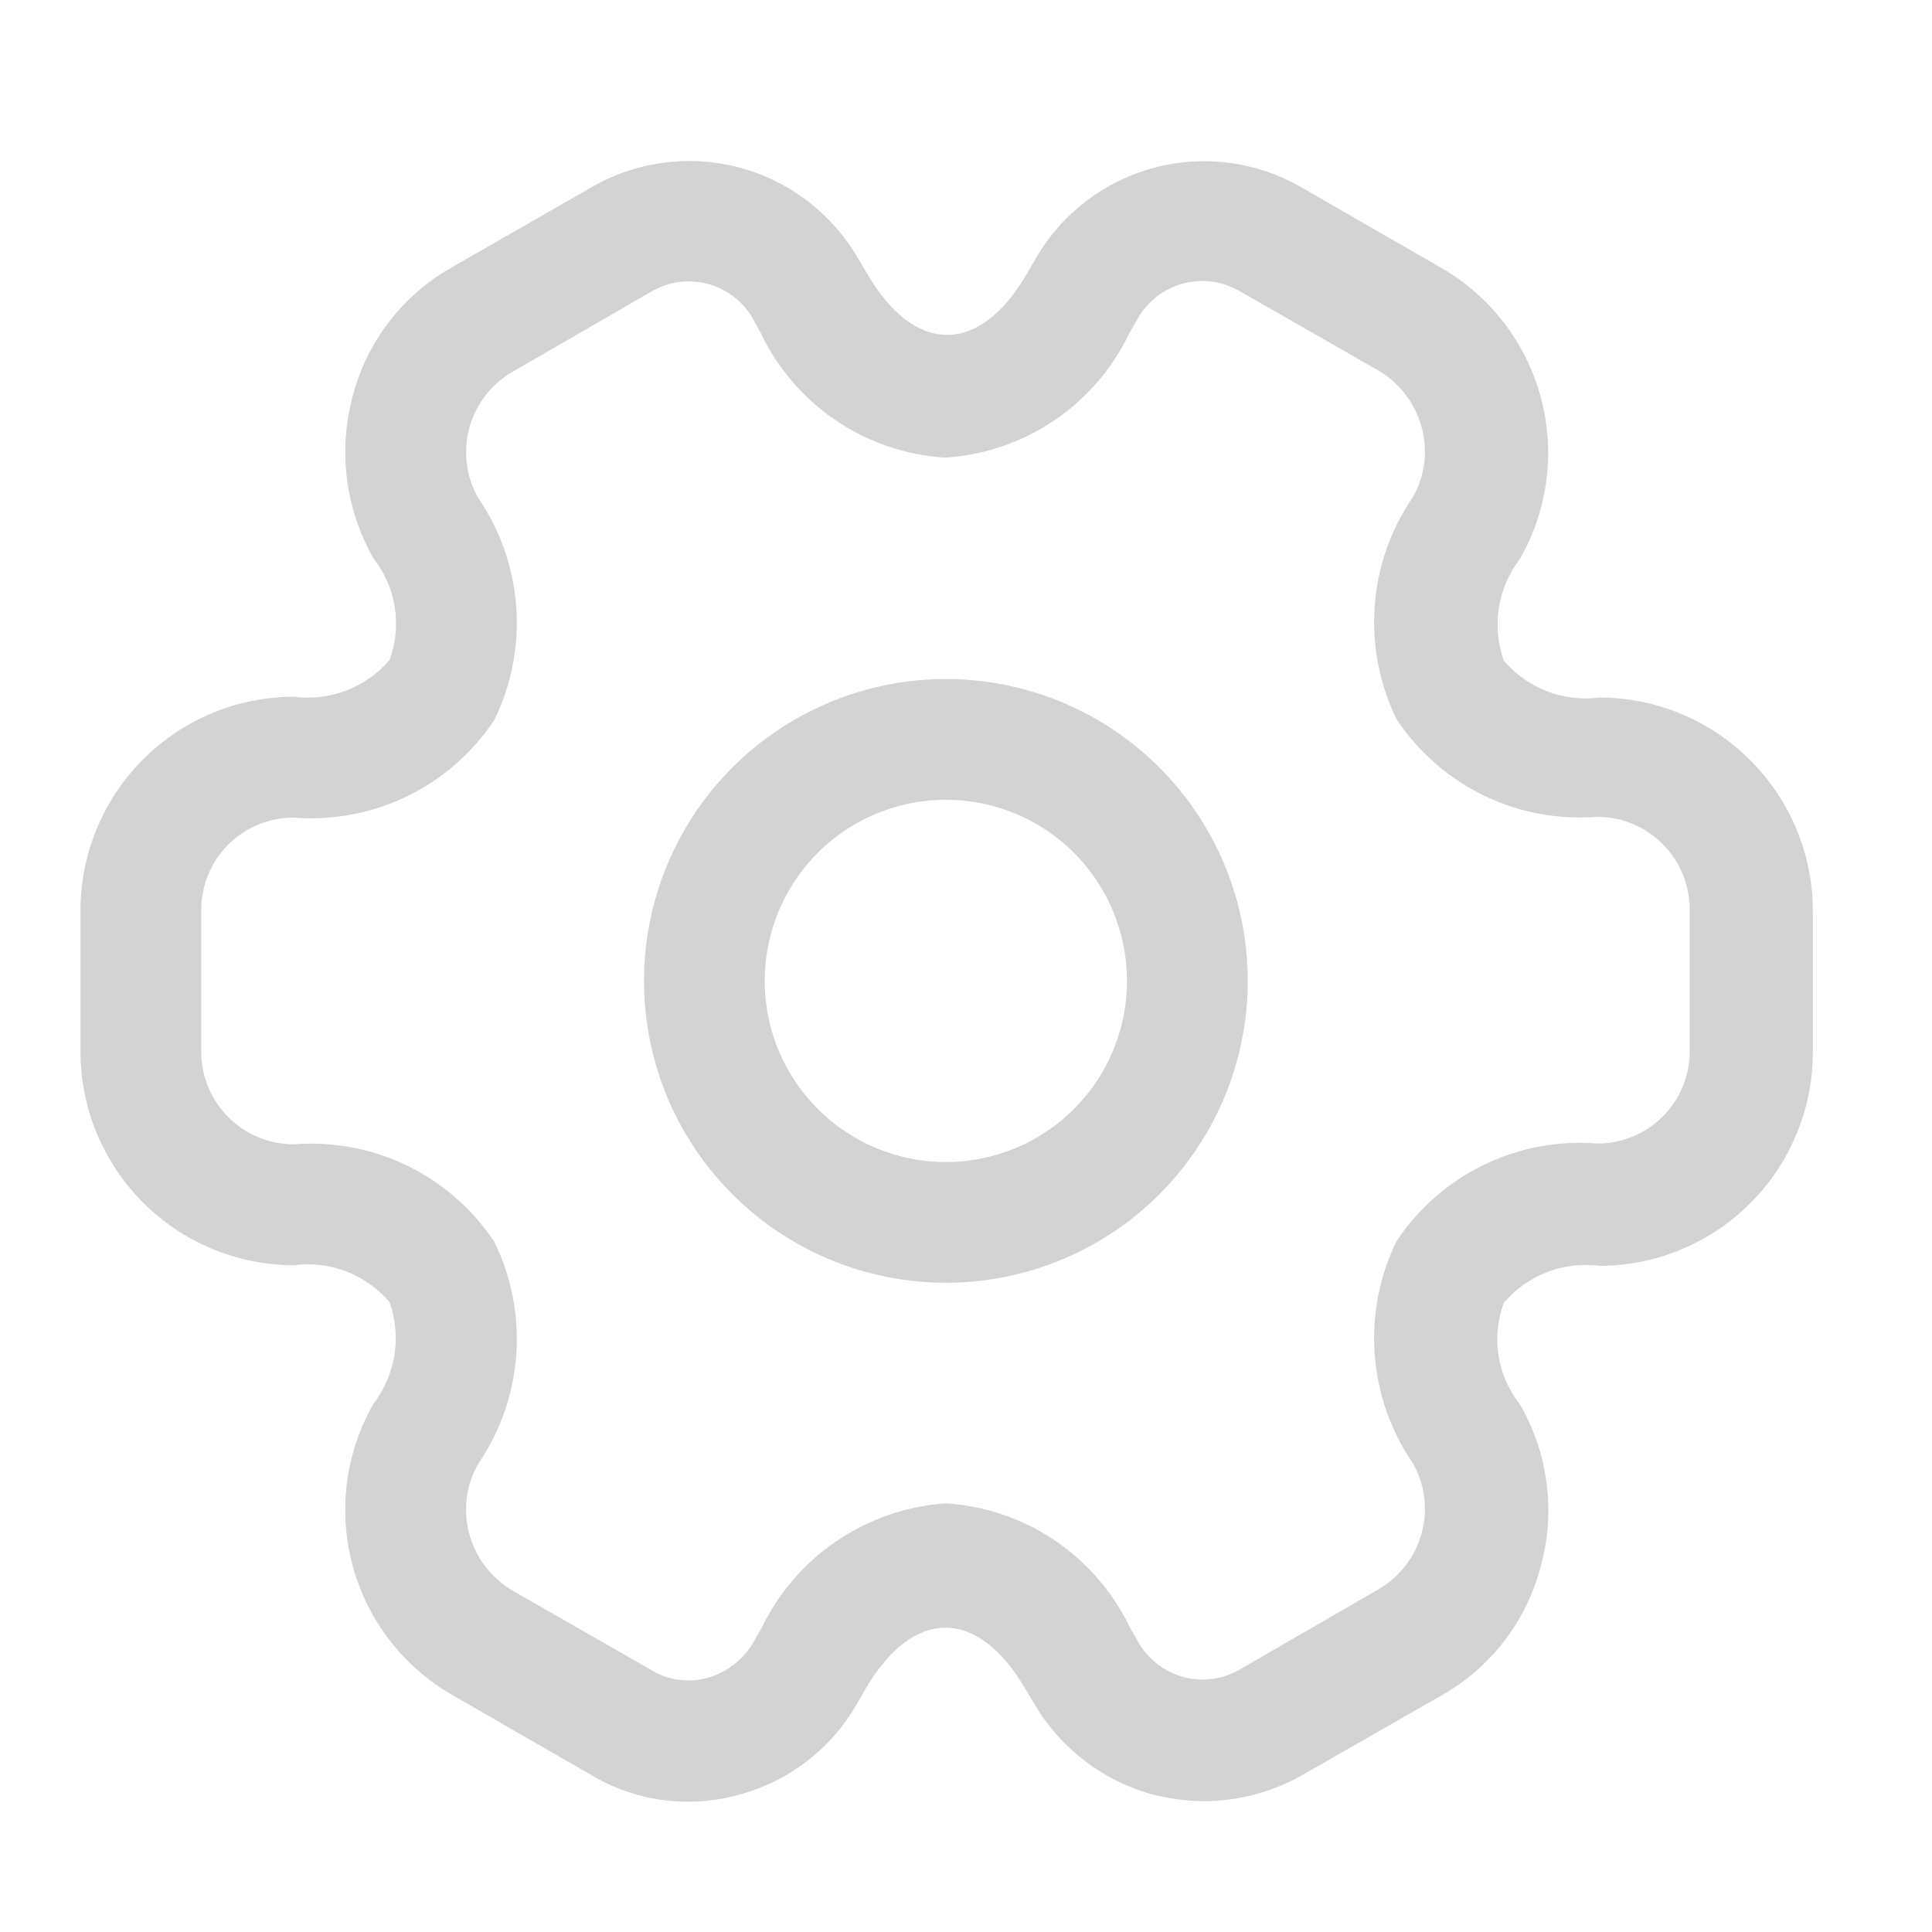
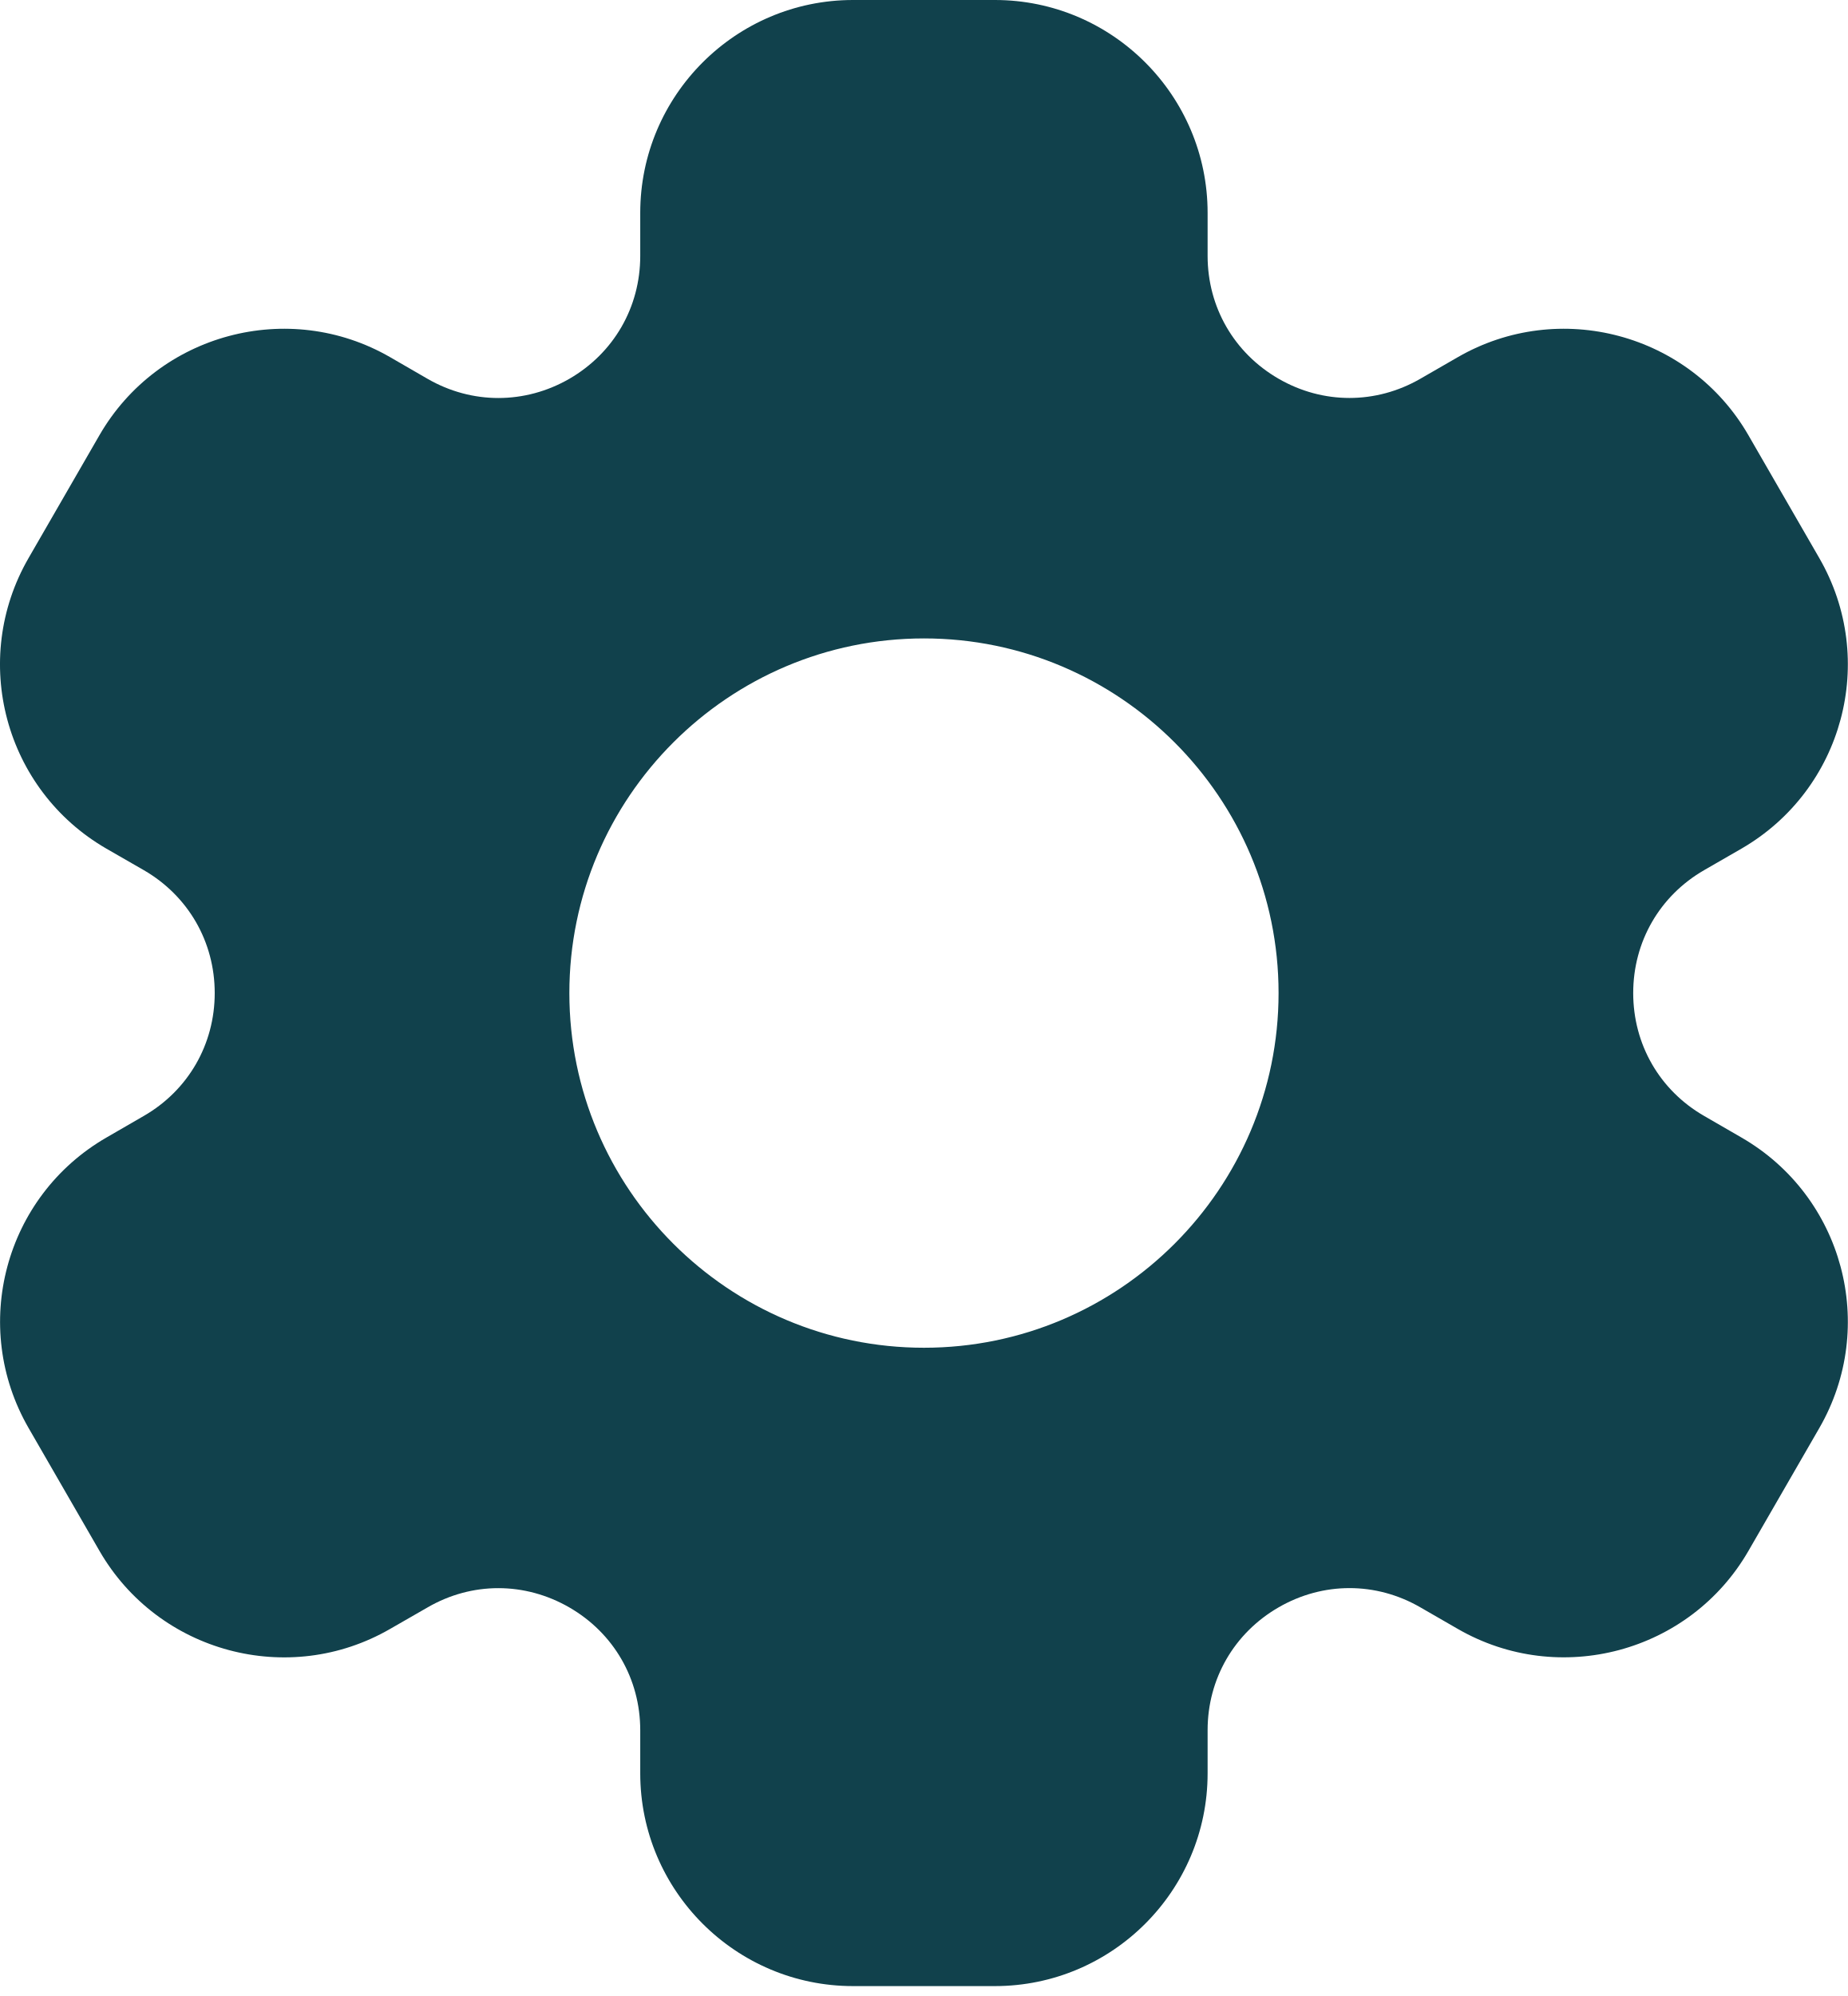
- <svg xmlns="http://www.w3.org/2000/svg" width="24" height="24" viewBox="0 0 24 24" fill="none">
-   <path d="M11.75 15.935C11.008 15.935 10.283 15.715 9.667 15.303C9.05 14.891 8.569 14.305 8.285 13.62C8.002 12.935 7.927 12.181 8.072 11.453C8.217 10.726 8.574 10.058 9.098 9.533C9.623 9.009 10.291 8.652 11.018 8.507C11.746 8.362 12.5 8.437 13.185 8.72C13.87 9.004 14.456 9.485 14.868 10.102C15.28 10.718 15.5 11.443 15.5 12.185C15.5 13.18 15.105 14.133 14.402 14.837C13.698 15.54 12.745 15.935 11.75 15.935ZM11.75 9.935C11.305 9.935 10.87 10.067 10.5 10.314C10.13 10.561 9.842 10.913 9.671 11.324C9.501 11.735 9.456 12.187 9.543 12.624C9.63 13.06 9.844 13.461 10.159 13.776C10.474 14.091 10.875 14.305 11.311 14.392C11.748 14.479 12.2 14.434 12.611 14.264C13.022 14.093 13.374 13.805 13.621 13.435C13.868 13.065 14 12.63 14 12.185C14 11.588 13.763 11.016 13.341 10.594C12.919 10.172 12.347 9.935 11.75 9.935Z" fill="#D3D3D3" />
-   <path d="M14.96 22.375C14.748 22.373 14.536 22.346 14.33 22.295C13.715 22.13 13.187 21.732 12.86 21.185L12.74 20.985C12.15 19.965 11.34 19.965 10.75 20.985L10.64 21.175C10.481 21.45 10.27 21.691 10.017 21.883C9.765 22.076 9.477 22.216 9.17 22.297C8.864 22.382 8.544 22.403 8.229 22.36C7.915 22.317 7.612 22.211 7.34 22.047L5.62 21.057C5.01 20.707 4.564 20.129 4.381 19.45C4.197 18.771 4.29 18.047 4.64 17.437C4.776 17.26 4.865 17.052 4.9 16.832C4.935 16.612 4.914 16.387 4.84 16.177C4.696 16.007 4.511 15.876 4.304 15.795C4.096 15.715 3.871 15.688 3.65 15.717C2.947 15.716 2.274 15.436 1.777 14.939C1.28 14.441 1.001 13.768 1 13.065V11.305C1.001 10.603 1.281 9.929 1.778 9.433C2.274 8.936 2.948 8.656 3.65 8.655C3.871 8.684 4.095 8.657 4.303 8.577C4.511 8.497 4.696 8.367 4.84 8.197C4.917 7.987 4.939 7.762 4.904 7.541C4.869 7.321 4.778 7.113 4.64 6.937C4.292 6.327 4.198 5.605 4.38 4.927C4.467 4.589 4.622 4.271 4.835 3.995C5.048 3.718 5.315 3.487 5.62 3.317L7.35 2.325C7.904 2.005 8.561 1.917 9.179 2.08C9.797 2.243 10.326 2.644 10.65 3.195L10.77 3.395C11.36 4.415 12.17 4.415 12.76 3.395L12.87 3.205C13.03 2.93 13.242 2.689 13.495 2.496C13.748 2.304 14.037 2.163 14.344 2.082C14.652 2.001 14.972 1.982 15.287 2.025C15.602 2.069 15.906 2.174 16.18 2.335L17.9 3.325C18.51 3.675 18.956 4.253 19.139 4.932C19.323 5.611 19.23 6.335 18.88 6.945C18.744 7.122 18.655 7.33 18.62 7.55C18.585 7.77 18.606 7.995 18.68 8.205C18.824 8.375 19.009 8.506 19.216 8.587C19.424 8.667 19.649 8.694 19.87 8.665C20.572 8.666 21.246 8.946 21.742 9.443C22.239 9.939 22.519 10.613 22.52 11.315V13.075C22.519 13.777 22.239 14.451 21.742 14.947C21.246 15.444 20.572 15.724 19.87 15.725C19.649 15.696 19.424 15.723 19.216 15.803C19.009 15.884 18.824 16.015 18.68 16.185C18.603 16.395 18.581 16.62 18.616 16.841C18.651 17.061 18.742 17.269 18.88 17.445C19.055 17.746 19.168 18.079 19.212 18.424C19.257 18.769 19.233 19.119 19.14 19.455C19.053 19.793 18.898 20.11 18.685 20.387C18.472 20.664 18.205 20.895 17.9 21.065L16.17 22.055C15.8 22.263 15.384 22.373 14.96 22.375ZM11.75 18.675C12.235 18.706 12.704 18.865 13.106 19.138C13.509 19.41 13.831 19.786 14.04 20.225L14.15 20.415C14.273 20.621 14.471 20.771 14.703 20.833C14.934 20.895 15.181 20.863 15.39 20.745L17.12 19.745C17.386 19.592 17.58 19.341 17.66 19.045C17.7 18.9 17.711 18.748 17.692 18.599C17.673 18.45 17.625 18.306 17.55 18.175C17.275 17.774 17.112 17.307 17.077 16.822C17.042 16.337 17.136 15.851 17.35 15.415C17.62 15.01 17.993 14.684 18.43 14.471C18.868 14.258 19.355 14.167 19.84 14.205C19.991 14.206 20.141 14.177 20.281 14.119C20.421 14.062 20.548 13.977 20.655 13.87C20.762 13.763 20.847 13.636 20.904 13.496C20.962 13.356 20.991 13.206 20.99 13.055V11.297C20.99 10.992 20.869 10.7 20.653 10.484C20.438 10.268 20.145 10.147 19.84 10.147C19.355 10.185 18.868 10.094 18.43 9.881C17.993 9.668 17.62 9.342 17.35 8.937C17.136 8.5 17.042 8.015 17.077 7.53C17.112 7.045 17.275 6.578 17.55 6.177C17.625 6.046 17.673 5.902 17.692 5.753C17.711 5.604 17.7 5.452 17.66 5.307C17.581 5.014 17.391 4.763 17.13 4.607L15.4 3.617C15.296 3.556 15.18 3.516 15.06 3.499C14.941 3.483 14.819 3.49 14.701 3.521C14.585 3.551 14.475 3.605 14.378 3.678C14.282 3.751 14.201 3.842 14.14 3.947L14.03 4.137C13.821 4.576 13.498 4.951 13.096 5.223C12.693 5.495 12.225 5.655 11.74 5.685C11.255 5.655 10.787 5.495 10.384 5.223C9.982 4.951 9.659 4.576 9.45 4.137L9.34 3.937C9.216 3.733 9.017 3.585 8.785 3.525C8.553 3.465 8.308 3.498 8.1 3.617L6.37 4.617C6.104 4.77 5.91 5.021 5.83 5.317C5.79 5.462 5.78 5.613 5.799 5.762C5.818 5.911 5.866 6.055 5.94 6.185C6.215 6.586 6.378 7.053 6.413 7.538C6.448 8.023 6.354 8.508 6.14 8.945C5.871 9.351 5.498 9.677 5.06 9.89C4.622 10.103 4.135 10.195 3.65 10.157C3.499 10.156 3.349 10.185 3.209 10.243C3.07 10.3 2.943 10.385 2.836 10.491C2.729 10.598 2.644 10.725 2.587 10.865C2.529 11.004 2.499 11.154 2.5 11.305V13.065C2.5 13.37 2.621 13.662 2.837 13.878C3.052 14.094 3.345 14.215 3.65 14.215C4.135 14.177 4.622 14.268 5.06 14.481C5.497 14.694 5.87 15.02 6.14 15.425C6.354 15.861 6.448 16.347 6.413 16.832C6.378 17.317 6.215 17.784 5.94 18.185C5.865 18.316 5.817 18.46 5.798 18.609C5.779 18.758 5.79 18.91 5.83 19.055C5.909 19.348 6.099 19.599 6.36 19.755L8.09 20.745C8.192 20.808 8.306 20.849 8.425 20.866C8.543 20.883 8.664 20.876 8.78 20.845C9.019 20.781 9.223 20.627 9.35 20.415L9.46 20.225C9.67 19.787 9.993 19.413 10.396 19.141C10.798 18.868 11.265 18.708 11.75 18.675Z" fill="#D3D3D3" />
+ <svg xmlns="http://www.w3.org/2000/svg" width="25" height="27" viewBox="0 0 25 27" fill="none">
+   <path d="M23.56 15.387L23.055 15.095C22.454 14.749 22.096 14.127 22.096 13.433C22.096 12.739 22.454 12.118 23.055 11.771L23.56 11.48C24.938 10.683 25.409 8.925 24.613 7.548L23.654 5.886C22.86 4.511 21.096 4.039 19.722 4.832L19.217 5.123C18.616 5.47 17.898 5.47 17.298 5.123C16.697 4.776 16.338 4.155 16.338 3.461V2.879C16.338 1.292 15.047 0 13.46 0H11.541C9.954 0 8.662 1.292 8.662 2.879V3.462C8.662 4.156 8.304 4.776 7.703 5.124C7.102 5.47 6.385 5.471 5.784 5.124L5.279 4.832C3.905 4.039 2.141 4.511 1.346 5.886L0.387 7.548C-0.409 8.925 0.062 10.684 1.44 11.48L1.946 11.771C2.546 12.118 2.905 12.739 2.905 13.433C2.905 14.127 2.546 14.749 1.946 15.095L1.441 15.387C0.063 16.182 -0.408 17.941 0.388 19.319L1.347 20.981C2.142 22.356 3.906 22.828 5.279 22.034L5.784 21.744C6.385 21.395 7.102 21.397 7.703 21.744C8.304 22.091 8.662 22.712 8.662 23.405V23.988C8.662 25.575 9.954 26.866 11.541 26.866H13.46C15.047 26.866 16.338 25.575 16.338 23.988V23.404C16.338 22.711 16.697 22.09 17.298 21.743C17.898 21.396 18.616 21.395 19.217 21.743L19.722 22.034C21.096 22.827 22.86 22.355 23.654 20.981L24.613 19.319C25.409 17.941 24.938 16.182 23.56 15.387ZM12.501 18.231C9.855 18.231 7.703 16.079 7.703 13.433C7.703 10.788 9.855 8.636 12.501 8.636C15.146 8.636 17.298 10.788 17.298 13.433C17.298 16.079 15.146 18.231 12.501 18.231Z" fill="#11414C" />
</svg>
